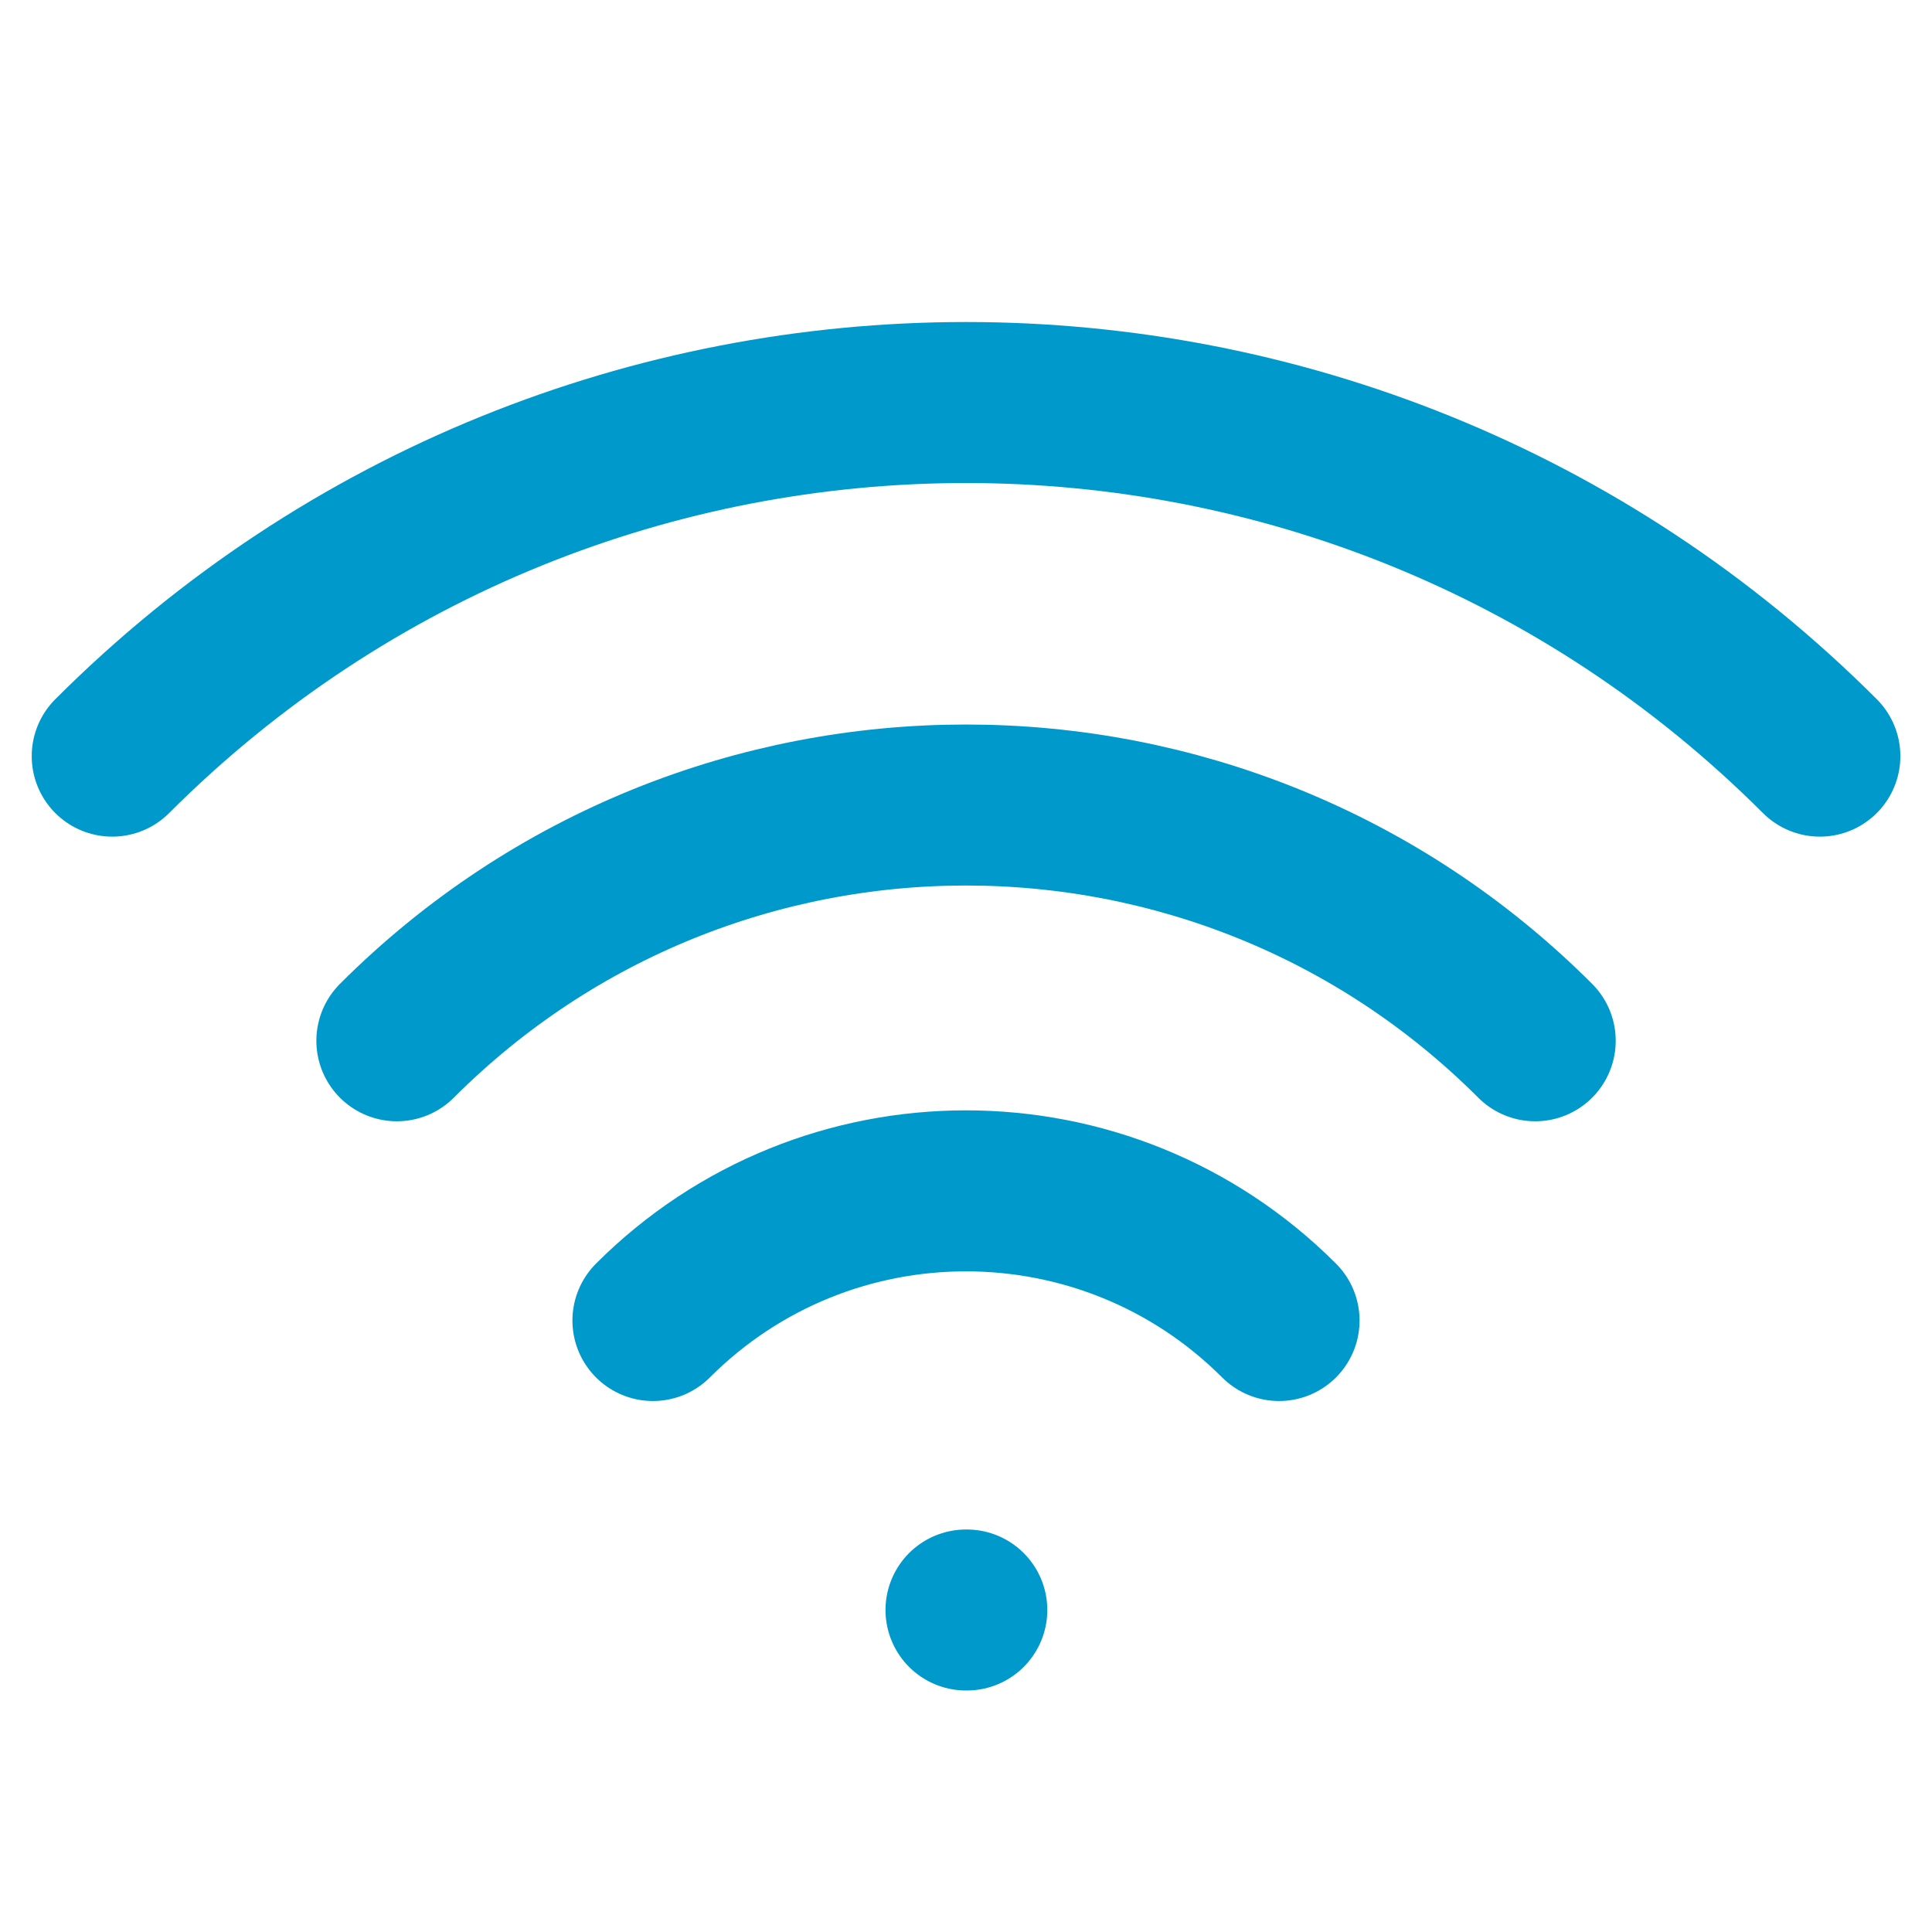
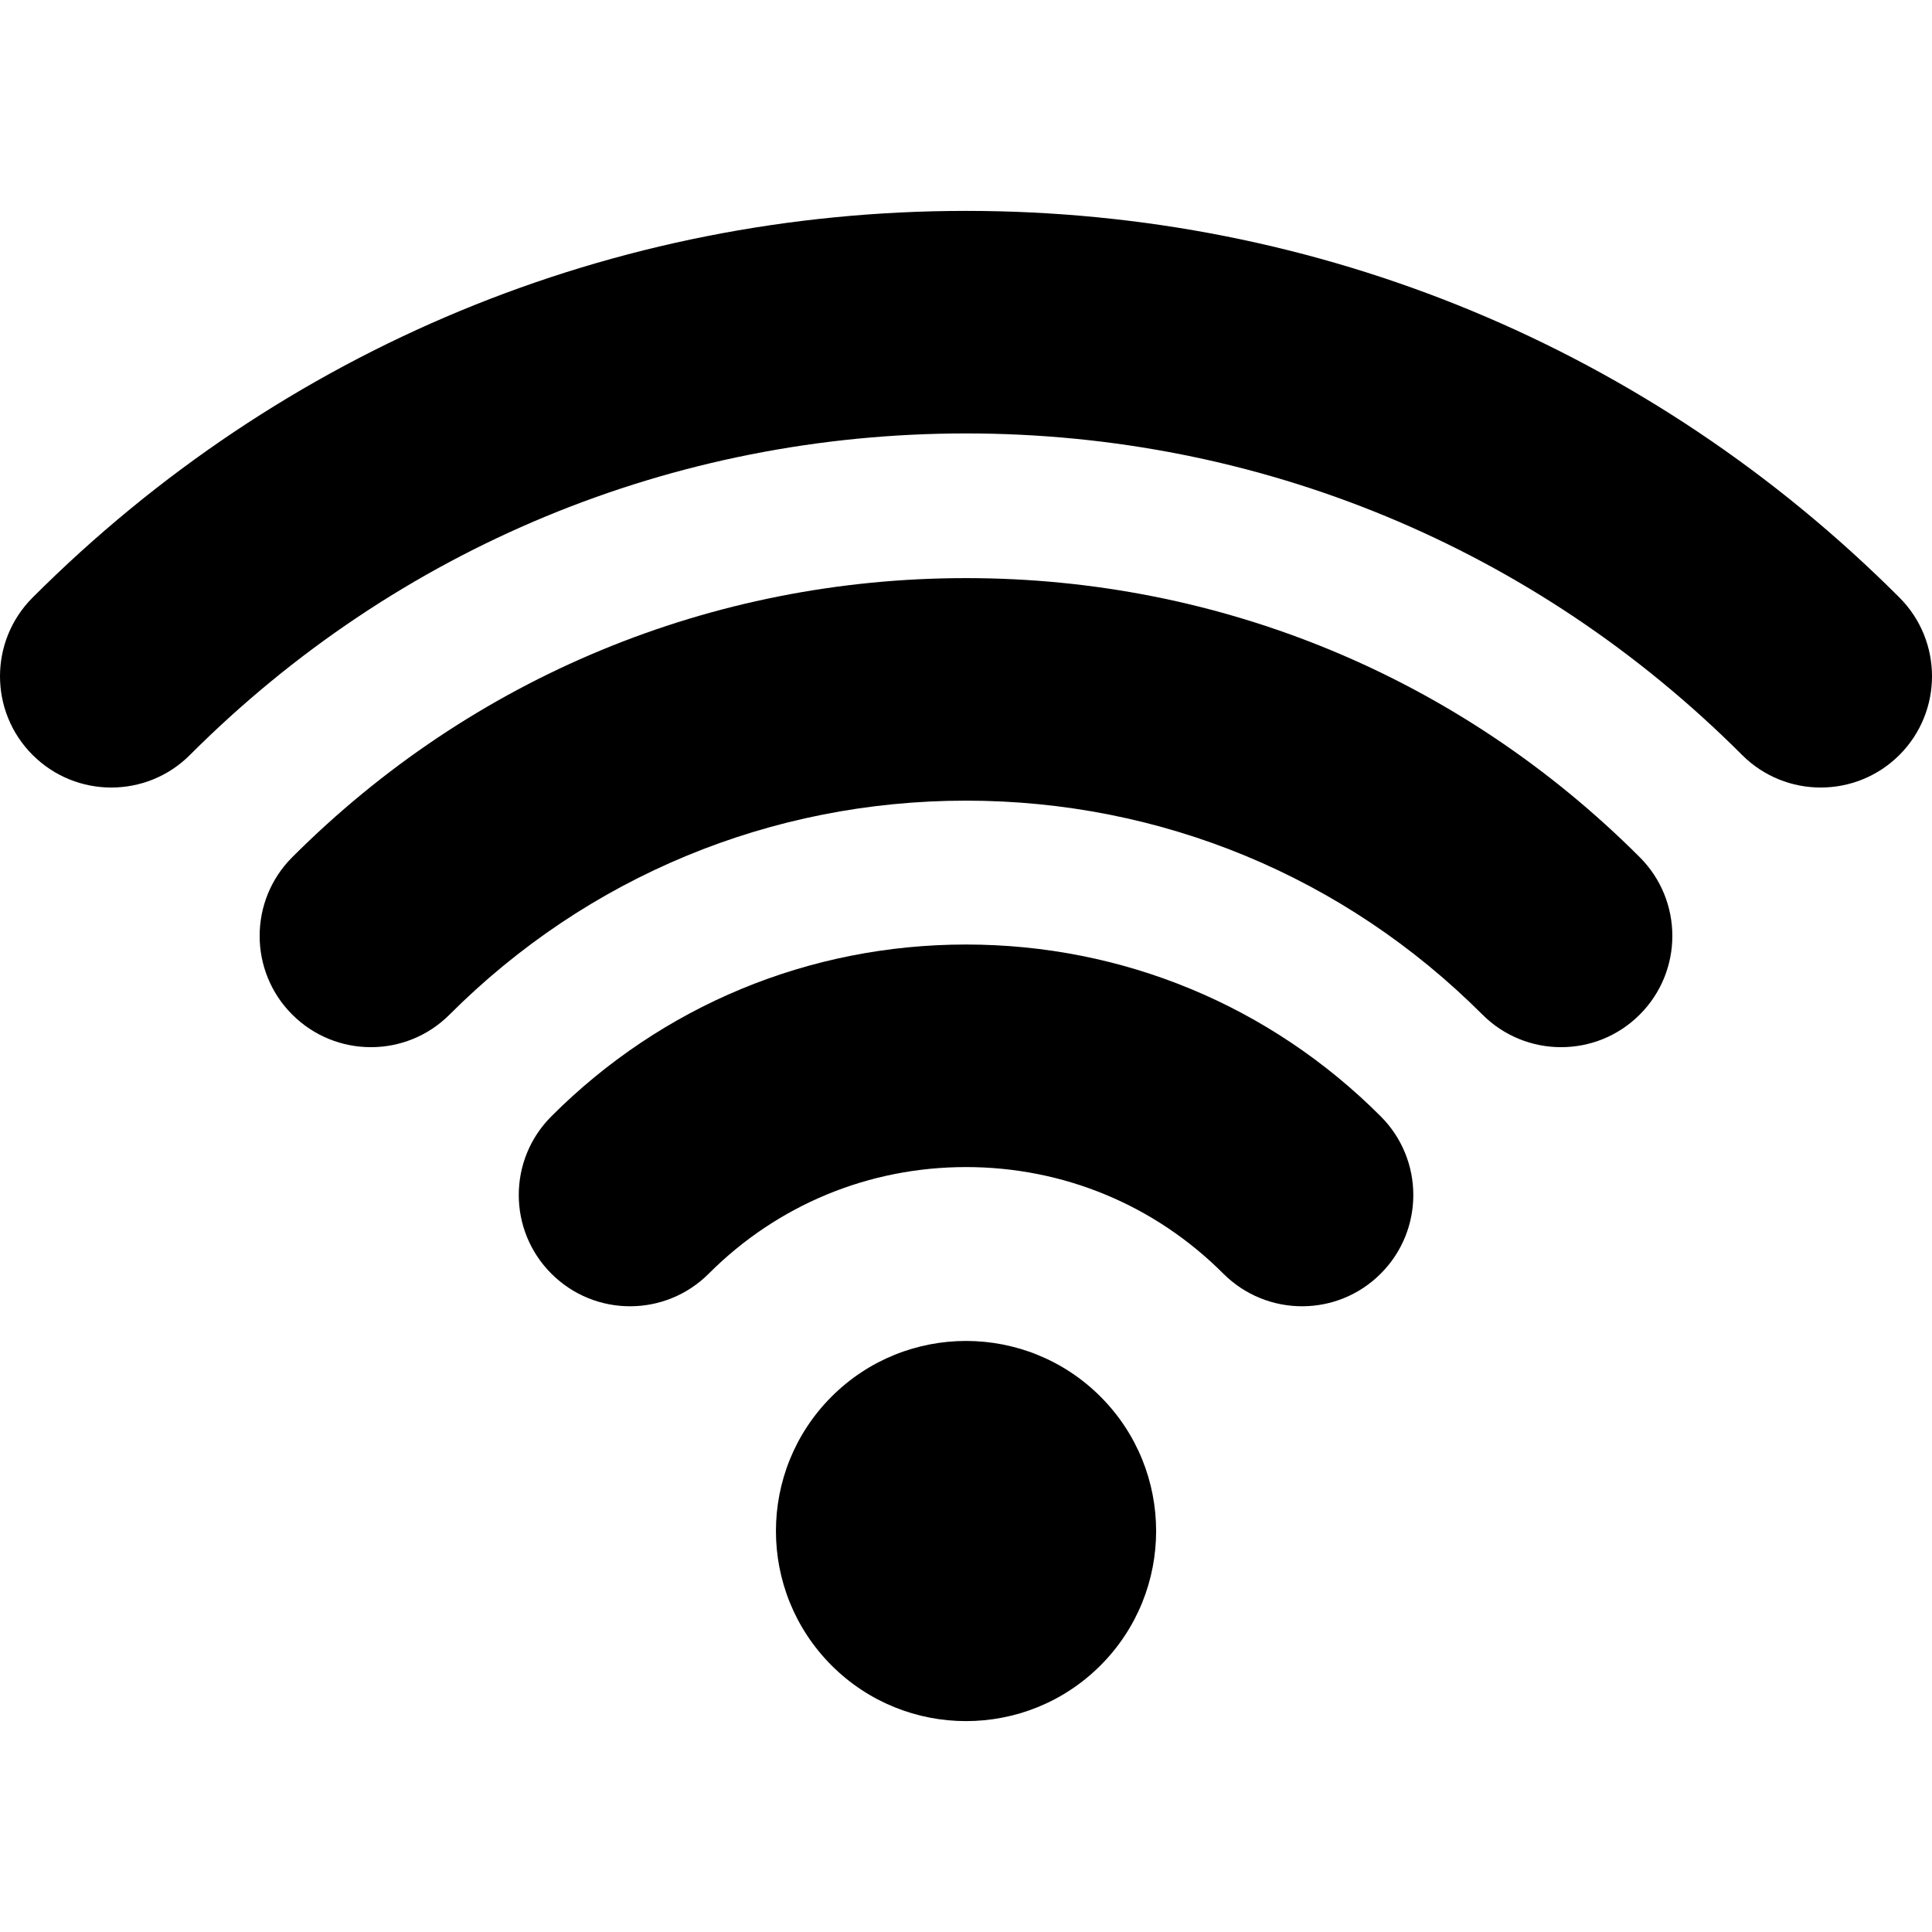
- <svg xmlns="http://www.w3.org/2000/svg" class="h-6 w-6" fill="none" viewBox="0 0 24 24" stroke="#0099cc" stroke-width="2">
-   <path stroke-linecap="round" stroke-linejoin="round" d="M8.111 16.404a5.5 5.5 0 017.778 0M12 20h.01m-7.08-7.071c3.904-3.905 10.236-3.905 14.141 0M1.394 9.393c5.857-5.857 15.355-5.857 21.213 0" />
+ <svg xmlns="http://www.w3.org/2000/svg" version="1.1" id="Capa_1" x="0px" y="0px" viewBox="0 0 493.746 493.746" style="enable-background:new 0 0 493.746 493.746;" xml:space="preserve">
+   <g id="XMLID_358_">
+     <path id="XMLID_362_" d="M212.524,356.921c-18.966,18.968-18.966,49.737,0,68.706c18.976,18.965,49.74,18.965,68.715,0   c18.965-18.969,18.965-49.738,0-68.706C262.264,337.952,231.5,337.952,212.524,356.921z" />
+     <path id="XMLID_361_" d="M246.882,241.383c-40.027,0-77.683,15.591-105.971,43.907c-11.113,11.108-11.113,29.112,0,40.213   c11.104,11.108,29.1,11.108,40.213,0c17.546-17.571,40.907-27.244,65.758-27.244s48.213,9.673,65.759,27.244   c5.561,5.554,12.855,8.33,20.111,8.33c7.294,0,14.55-2.776,20.102-8.33c11.113-11.101,11.113-29.104,0-40.213   C324.565,256.974,286.909,241.383,246.882,241.383z" />
+     <path id="XMLID_360_" d="M246.882,147.743c-65.053,0-126.209,25.335-172.199,71.331c-11.104,11.108-11.104,29.114,0,40.213   c11.112,11.108,29.118,11.108,40.212,0c35.248-35.258,82.129-54.672,131.986-54.672c49.837,0,96.718,19.414,131.967,54.672   c5.551,5.555,12.846,8.332,20.102,8.332c7.294,0,14.56-2.777,20.111-8.332c11.104-11.099,11.104-29.105,0-40.213   C373.071,173.078,311.935,147.743,246.882,147.743z" />
+     <path id="XMLID_359_" d="M485.436,152.721c-63.711-63.733-148.425-98.825-238.554-98.825S72.039,88.988,8.328,152.721   c-11.104,11.109-11.104,29.115,0,40.214c5.561,5.554,12.836,8.329,20.111,8.329c7.275,0,14.57-2.775,20.102-8.329   c52.97-52.989,123.419-82.166,198.341-82.166c74.923,0,145.351,29.177,198.323,82.166c11.102,11.108,29.098,11.098,40.213,0.01   C496.52,181.836,496.52,163.83,485.436,152.721z" />
+   </g>
+   <g>
+ </g>
+   <g>
+ </g>
+   <g>
+ </g>
+   <g>
+ </g>
+   <g>
+ </g>
+   <g>
+ </g>
+   <g>
+ </g>
+   <g>
+ </g>
+   <g>
+ </g>
+   <g>
+ </g>
+   <g>
+ </g>
+   <g>
+ </g>
+   <g>
+ </g>
+   <g>
+ </g>
+   <g>
+ </g>
</svg>
